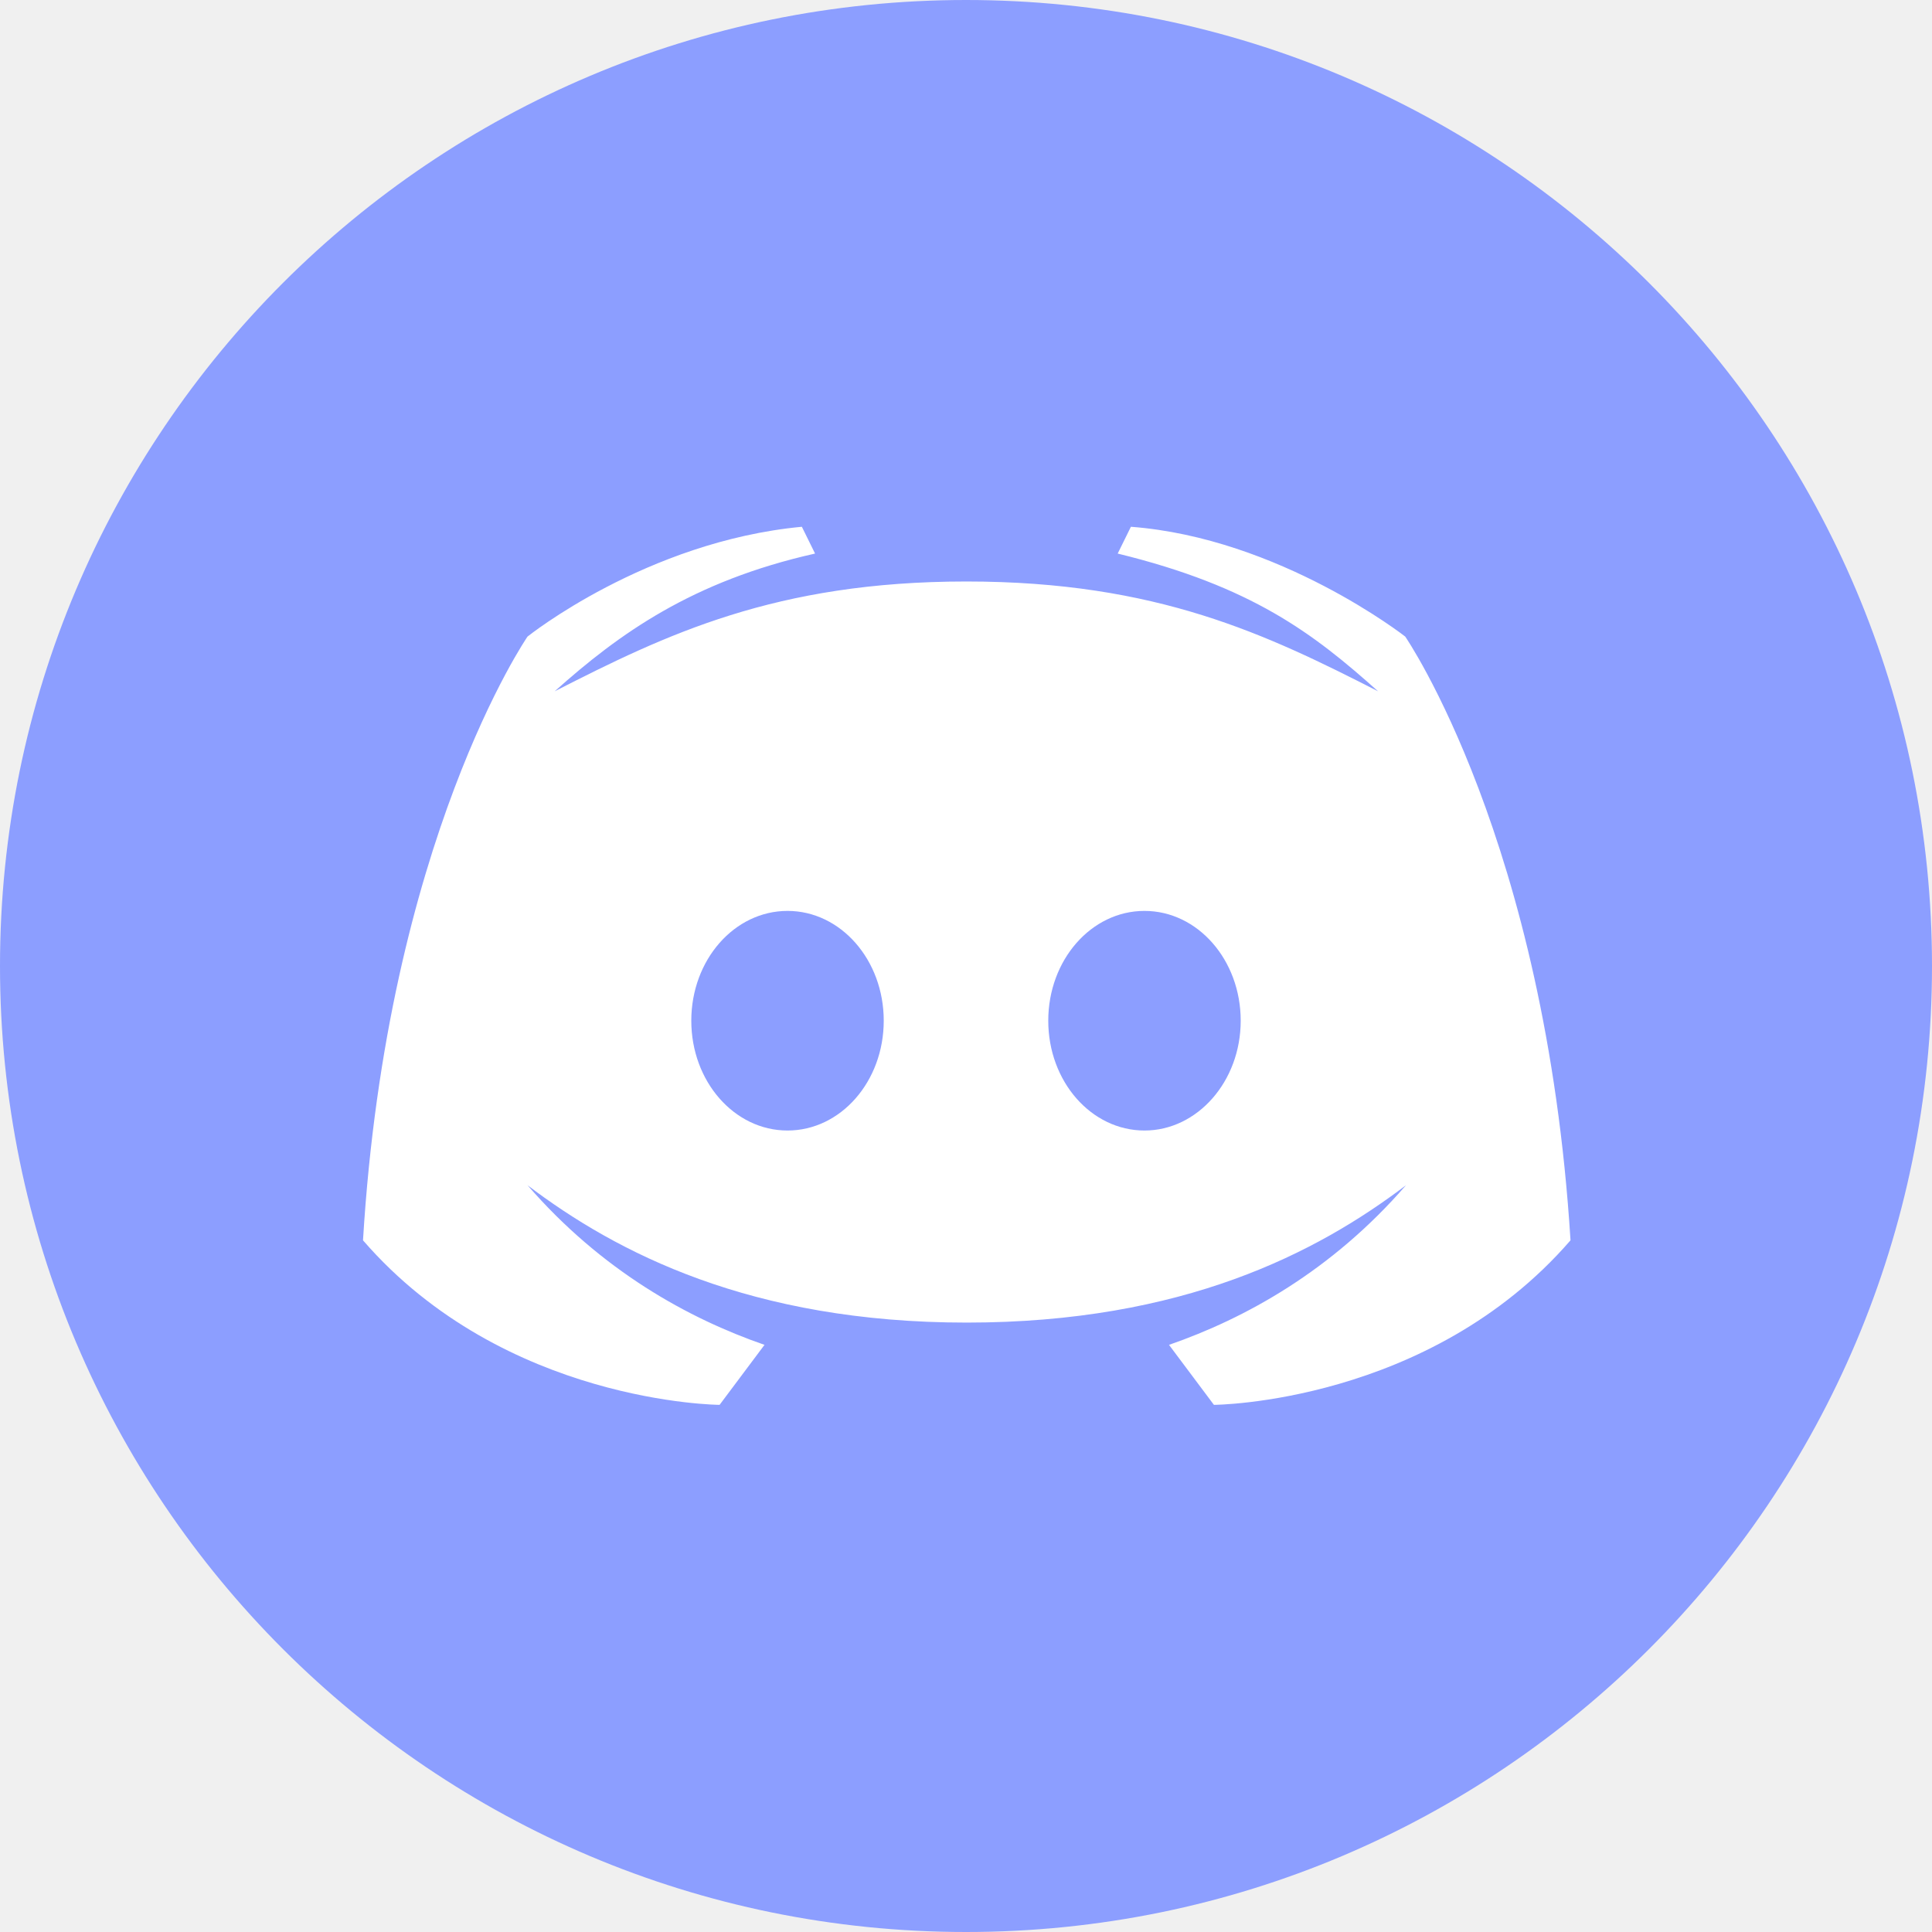
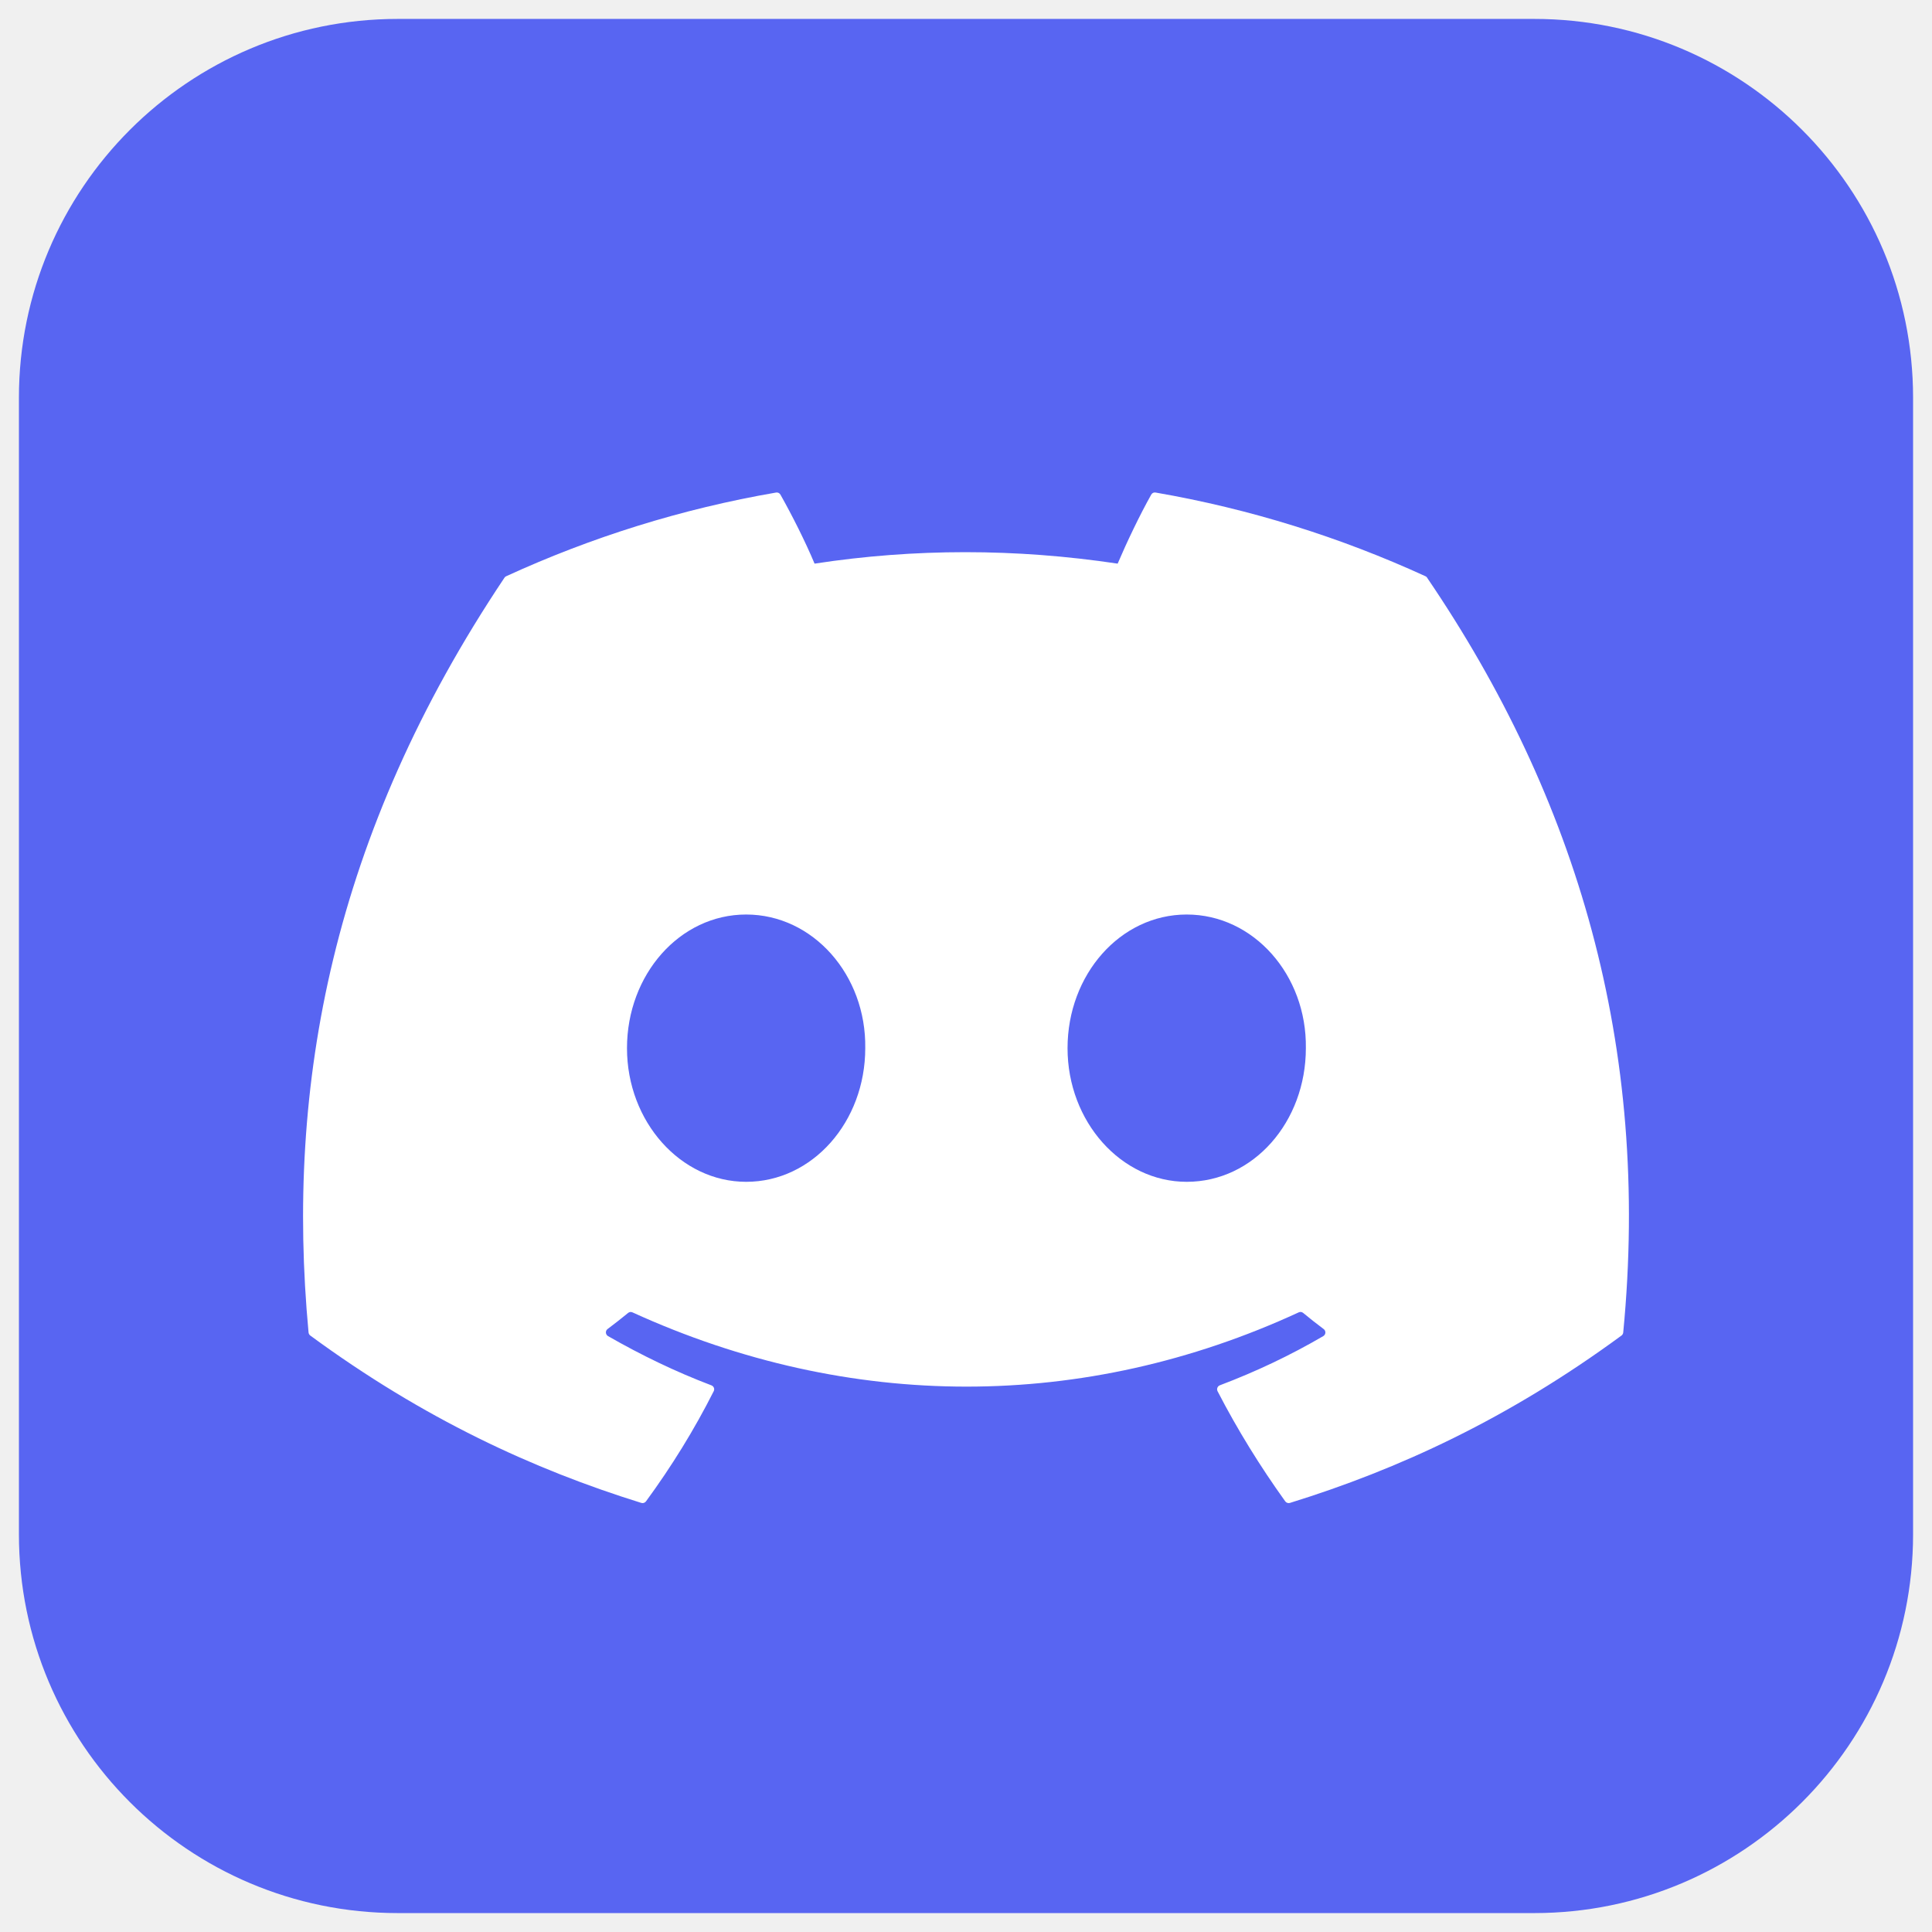
- <svg xmlns="http://www.w3.org/2000/svg" enable-background="new 0 0 512 512" id="Layer_1" version="1.1" viewBox="0 0 512 512" xml:space="preserve">
-   <circle cx="256" cy="256" fill="#8C9EFF" id="ellipse" r="256" />
-   <path d="M372.4,168.7c0,0-33.3-26.1-72.7-29.1l-3.5,7.1c35.6,8.7,51.9,21.2,69,36.5  c-29.4-15-58.5-29.1-109.1-29.1s-79.7,14.1-109.1,29.1c17.1-15.3,36.5-29.2,69-36.5l-3.5-7.1c-41.3,3.9-72.7,29.1-72.7,29.1  s-37.2,54-43.6,160c37.5,43.3,94.5,43.6,94.5,43.6l11.9-15.9c-20.2-7-43.1-19.6-62.8-42.3c23.5,17.8,59.1,36.4,116.4,36.4  s92.8-18.5,116.4-36.4c-19.7,22.7-42.6,35.3-62.8,42.3l11.9,15.9c0,0,57-0.3,94.5-43.6C409.6,222.7,372.4,168.7,372.4,168.7z   M208.7,299.6c-14.1,0-25.5-13-25.5-29.1s11.4-29.1,25.5-29.1c14.1,0,25.5,13,25.5,29.1S222.8,299.6,208.7,299.6z M303.3,299.6  c-14.1,0-25.5-13-25.5-29.1s11.4-29.1,25.5-29.1s25.5,13,25.5,29.1S317.3,299.6,303.3,299.6z" fill="#FFFFFF" id="logo" />
+ <svg xmlns="http://www.w3.org/2000/svg" width="34" height="34" viewBox="0 0 34 34" fill="none">
+   <path d="M0.333 7C0.333 3.318 3.318 0.333 7 0.333H27C30.682 0.333 33.667 3.318 33.667 7V27C33.667 30.682 30.682 33.667 27 33.667H7C3.318 33.667 0.333 30.682 0.333 27V7Z" fill="#5865F2" />
+   <path d="M25.086 10.141C23.599 9.459 22.004 8.956 20.337 8.668C20.306 8.662 20.276 8.676 20.26 8.704C20.055 9.069 19.828 9.545 19.669 9.919C17.875 9.65 16.091 9.65 14.335 9.919C14.175 9.536 13.94 9.069 13.734 8.704C13.718 8.677 13.688 8.663 13.658 8.668C11.991 8.955 10.396 9.458 8.908 10.141C8.895 10.146 8.884 10.156 8.877 10.168C5.852 14.687 5.023 19.095 5.43 23.449C5.432 23.47 5.443 23.49 5.46 23.503C7.456 24.969 9.389 25.859 11.287 26.449C11.317 26.458 11.349 26.447 11.368 26.422C11.817 25.809 12.217 25.163 12.56 24.483C12.581 24.443 12.561 24.396 12.52 24.38C11.885 24.139 11.281 23.846 10.7 23.513C10.654 23.486 10.65 23.42 10.692 23.389C10.815 23.297 10.937 23.201 11.054 23.105C11.075 23.088 11.104 23.084 11.129 23.095C14.948 24.838 19.082 24.838 22.856 23.095C22.881 23.083 22.91 23.087 22.932 23.104C23.049 23.201 23.171 23.297 23.294 23.389C23.337 23.42 23.334 23.486 23.288 23.513C22.707 23.852 22.102 24.139 21.467 24.379C21.426 24.395 21.407 24.443 21.427 24.483C21.778 25.162 22.178 25.808 22.618 26.421C22.637 26.447 22.67 26.458 22.7 26.449C24.607 25.859 26.54 24.969 28.536 23.503C28.553 23.49 28.564 23.471 28.566 23.45C29.053 18.416 27.751 14.044 25.116 10.169C25.11 10.156 25.099 10.146 25.086 10.141ZM13.131 20.798C11.981 20.798 11.034 19.742 11.034 18.446C11.034 17.15 11.963 16.094 13.131 16.094C14.308 16.094 15.246 17.159 15.227 18.446C15.227 19.742 14.299 20.798 13.131 20.798ZM20.884 20.798C19.734 20.798 18.787 19.742 18.787 18.446C18.787 17.15 19.716 16.094 20.884 16.094C22.061 16.094 22.999 17.159 22.981 18.446C22.981 19.742 22.061 20.798 20.884 20.798Z" fill="white" />
</svg>
